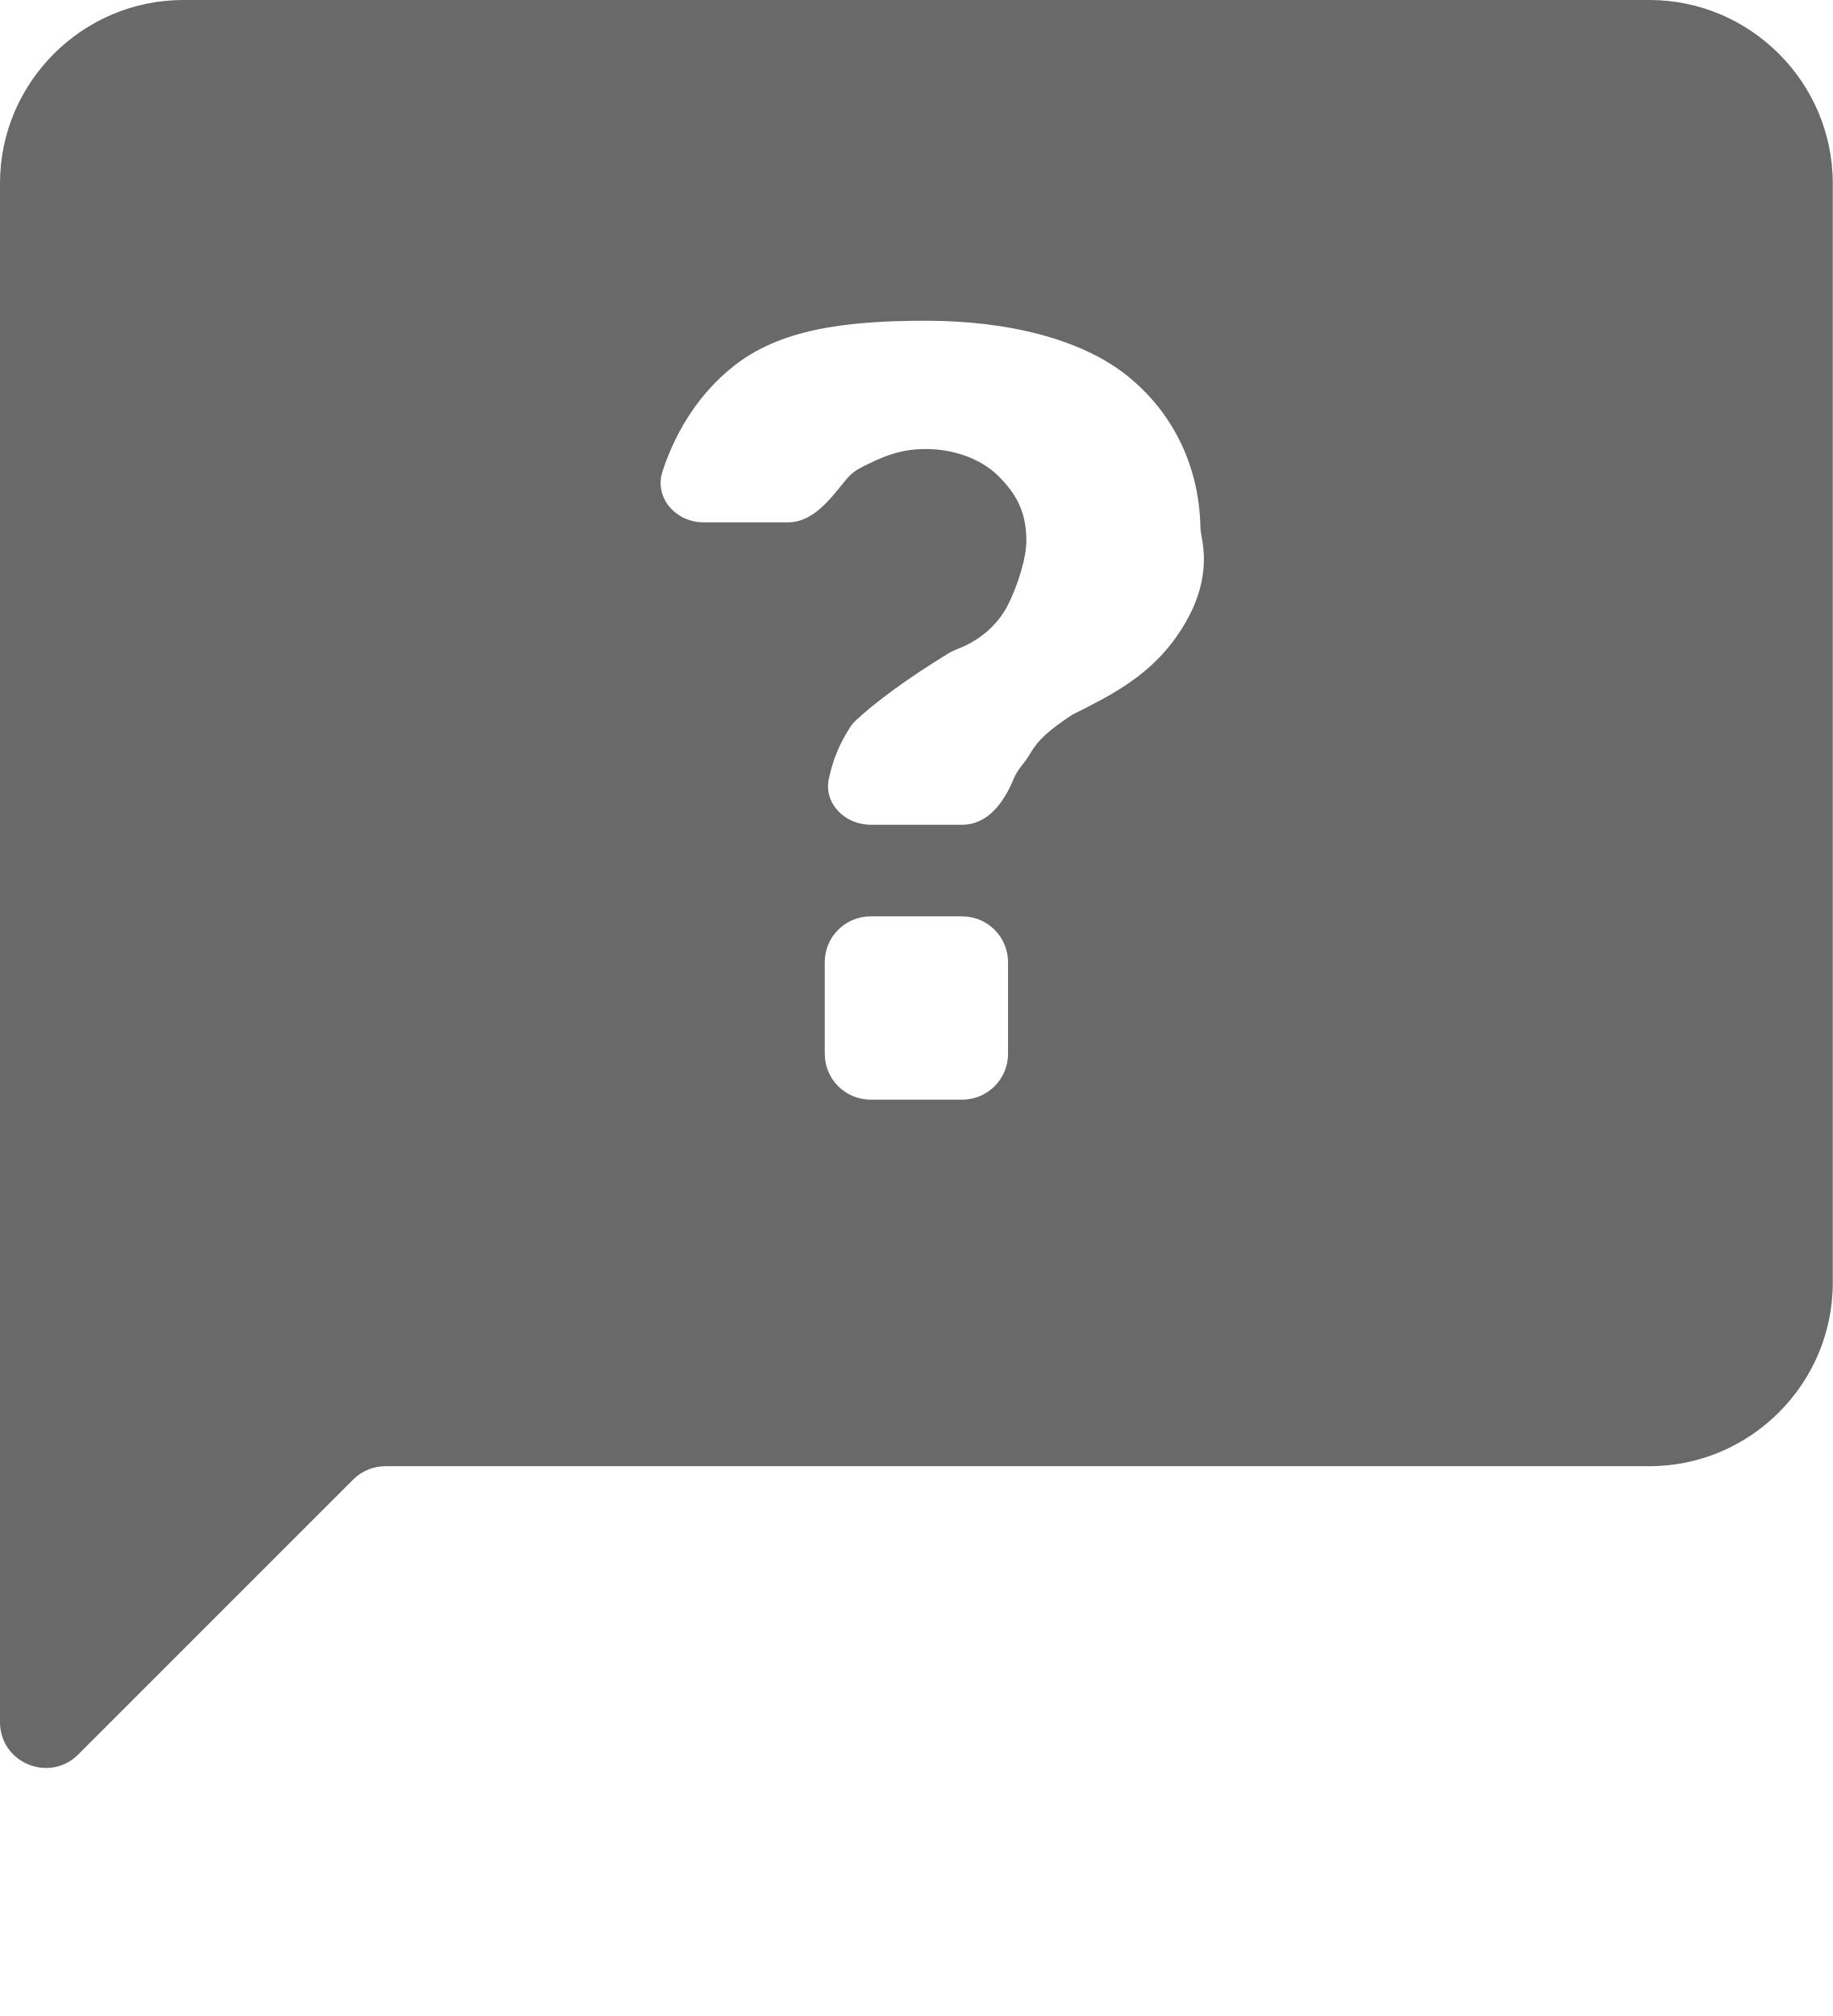
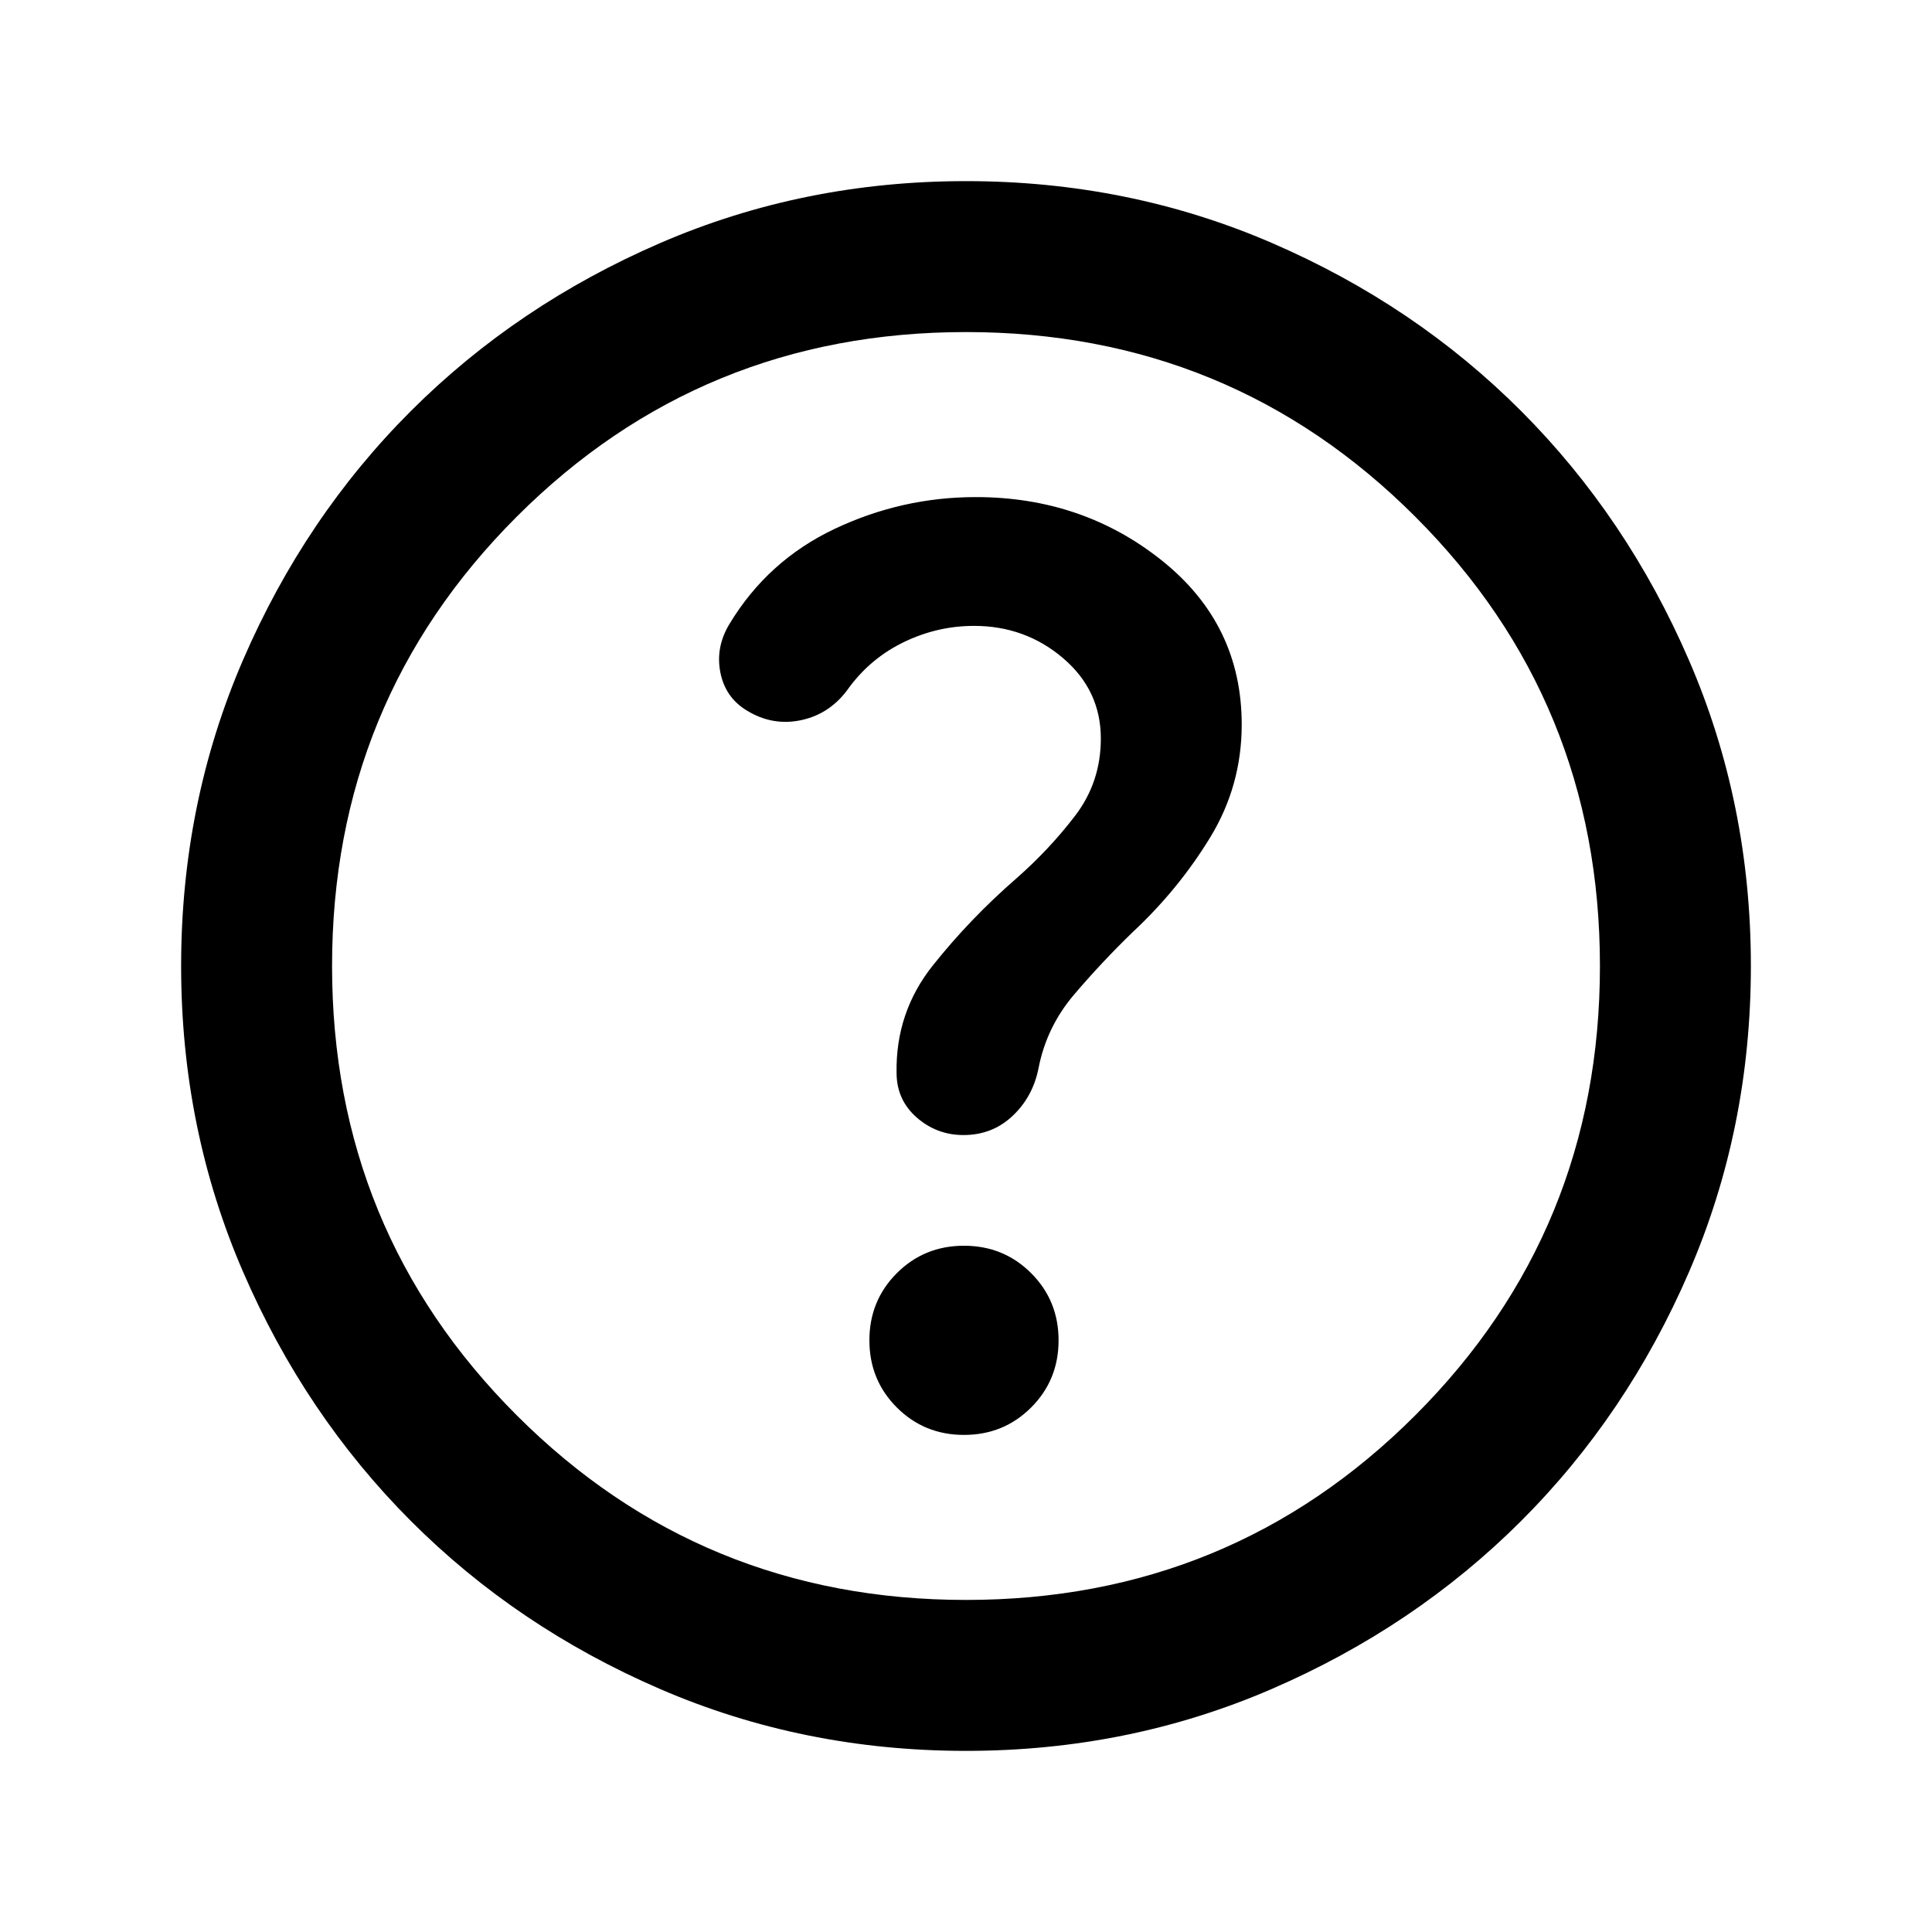
- <svg xmlns="http://www.w3.org/2000/svg" viewBox="0 0 20 22" fill="none" version="1.1" id="svg1" width="20" height="22">
-   <defs id="defs1" />
-   <path d="M 18,0 H 2 C 0.9,0 0,0.9 0,2 v 16.793 c 0,0.445 0.539,0.668 0.854,0.353 l 3,-3 C 3.947,16.053 4.074,16 4.207,16 H 18 c 1.1,0 2,-0.9 2,-2 V 2 C 20,0.9 19.1,0 18,0 Z m -7,11.5 c 0,0.276 -0.224,0.5 -0.5,0.5 h -1 C 9.224,12 9,11.776 9,11.5 v -1 C 9,10.224 9.224,10 9.5,10 h 1 c 0.276,0 0.5,0.224 0.5,0.5 z M 12.8,7 C 12.5,7.4 12.1,7.6 11.7,7.8 11.438,7.975 11.329,8.073 11.238,8.229 11.211,8.275 11.179,8.318 11.146,8.36 11.107,8.408 11.079,8.457 11.058,8.507 10.952,8.762 10.776,9 10.5,9 h -1 C 9.224,9 8.989,8.773 9.044,8.503 9.088,8.288 9.164,8.113 9.273,7.942 9.291,7.914 9.312,7.888 9.335,7.866 9.538,7.673 9.903,7.402 10.353,7.128 10.384,7.109 10.418,7.095 10.452,7.081 10.723,6.977 10.906,6.788 11,6.6 11.1,6.4 11.2,6.1 11.2,5.9 11.2,5.6 11.1,5.4 10.9,5.2 10.7,5 10.4,4.9 10.1,4.9 9.8,4.9 9.6,5 9.4,5.1 9.335,5.133 9.281,5.176 9.237,5.229 9.062,5.443 8.876,5.7 8.6,5.7 H 7.677 C 7.372,5.7 7.134,5.428 7.231,5.139 7.383,4.681 7.64,4.288 8,4 8.5,3.6 9.2,3.5 10.1,3.5 c 0.9,0 1.7,0.2 2.2,0.6 0.485,0.388 0.782,0.965 0.799,1.638 0.001,0.041 0.006,0.082 0.014,0.122 C 13.19,6.24 13.085,6.62 12.8,7 Z" fill="#696969" id="path1" />
+ <svg xmlns="http://www.w3.org/2000/svg" width="24" height="24" viewBox="0 -960 960 960">
+   <path d="M479-247q19.74 0 33.37-13.63Q526-274.26 526-294q0-19.74-13.63-33.37Q498.74-341 479-341q-19.74 0-33.37 13.63Q432-313.74 432-294q0 19.74 13.63 33.37Q459.26-247 479-247Zm1 157q-80.91 0-152.07-30.76-71.15-30.77-123.79-83.5Q151.5-257 120.75-328.09 90-399.17 90-480q0-80.91 30.76-152.07 30.77-71.15 83.5-123.79Q257-808.5 328.09-839.25 399.17-870 480-870q80.91 0 152.07 30.76 71.15 30.77 123.79 83.5Q808.5-703 839.25-631.91 870-560.83 870-480q0 80.91-30.76 152.07-30.77 71.15-83.5 123.79Q703-151.5 631.91-120.75 560.83-90 480-90Zm0-75q131.5 0 223.25-91.75T795-480q0-131.5-91.75-223.25T480-795q-131.5 0-223.25 91.75T165-480q0 131.5 91.75 223.25T480-165Zm0-315Zm4-169q25.4 0 44.2 16 18.8 16 18.8 40 0 21.61-12.75 38.3Q521.5-538 505-523.5q-23 20-41.5 43.25t-18 53.25q0 13.5 9.98 22.25 9.97 8.75 23.27 8.75 14.25 0 24.31-9.43Q513.13-414.86 516-429q3.94-20.61 17.72-36.81Q547.5-482 563-497q22.5-21 38.25-46.75T617-600q0-49.68-39.5-81.34Q538-713 484.87-713q-36.71 0-70.04 15.75Q381.5-681.5 362.5-650q-7 11.5-4.58 24.01 2.42 12.5 13.08 18.99 13 8 27.5 4.75T422-618.5q11-14.76 27.5-22.63Q466-649 484-649Z" />
</svg>
